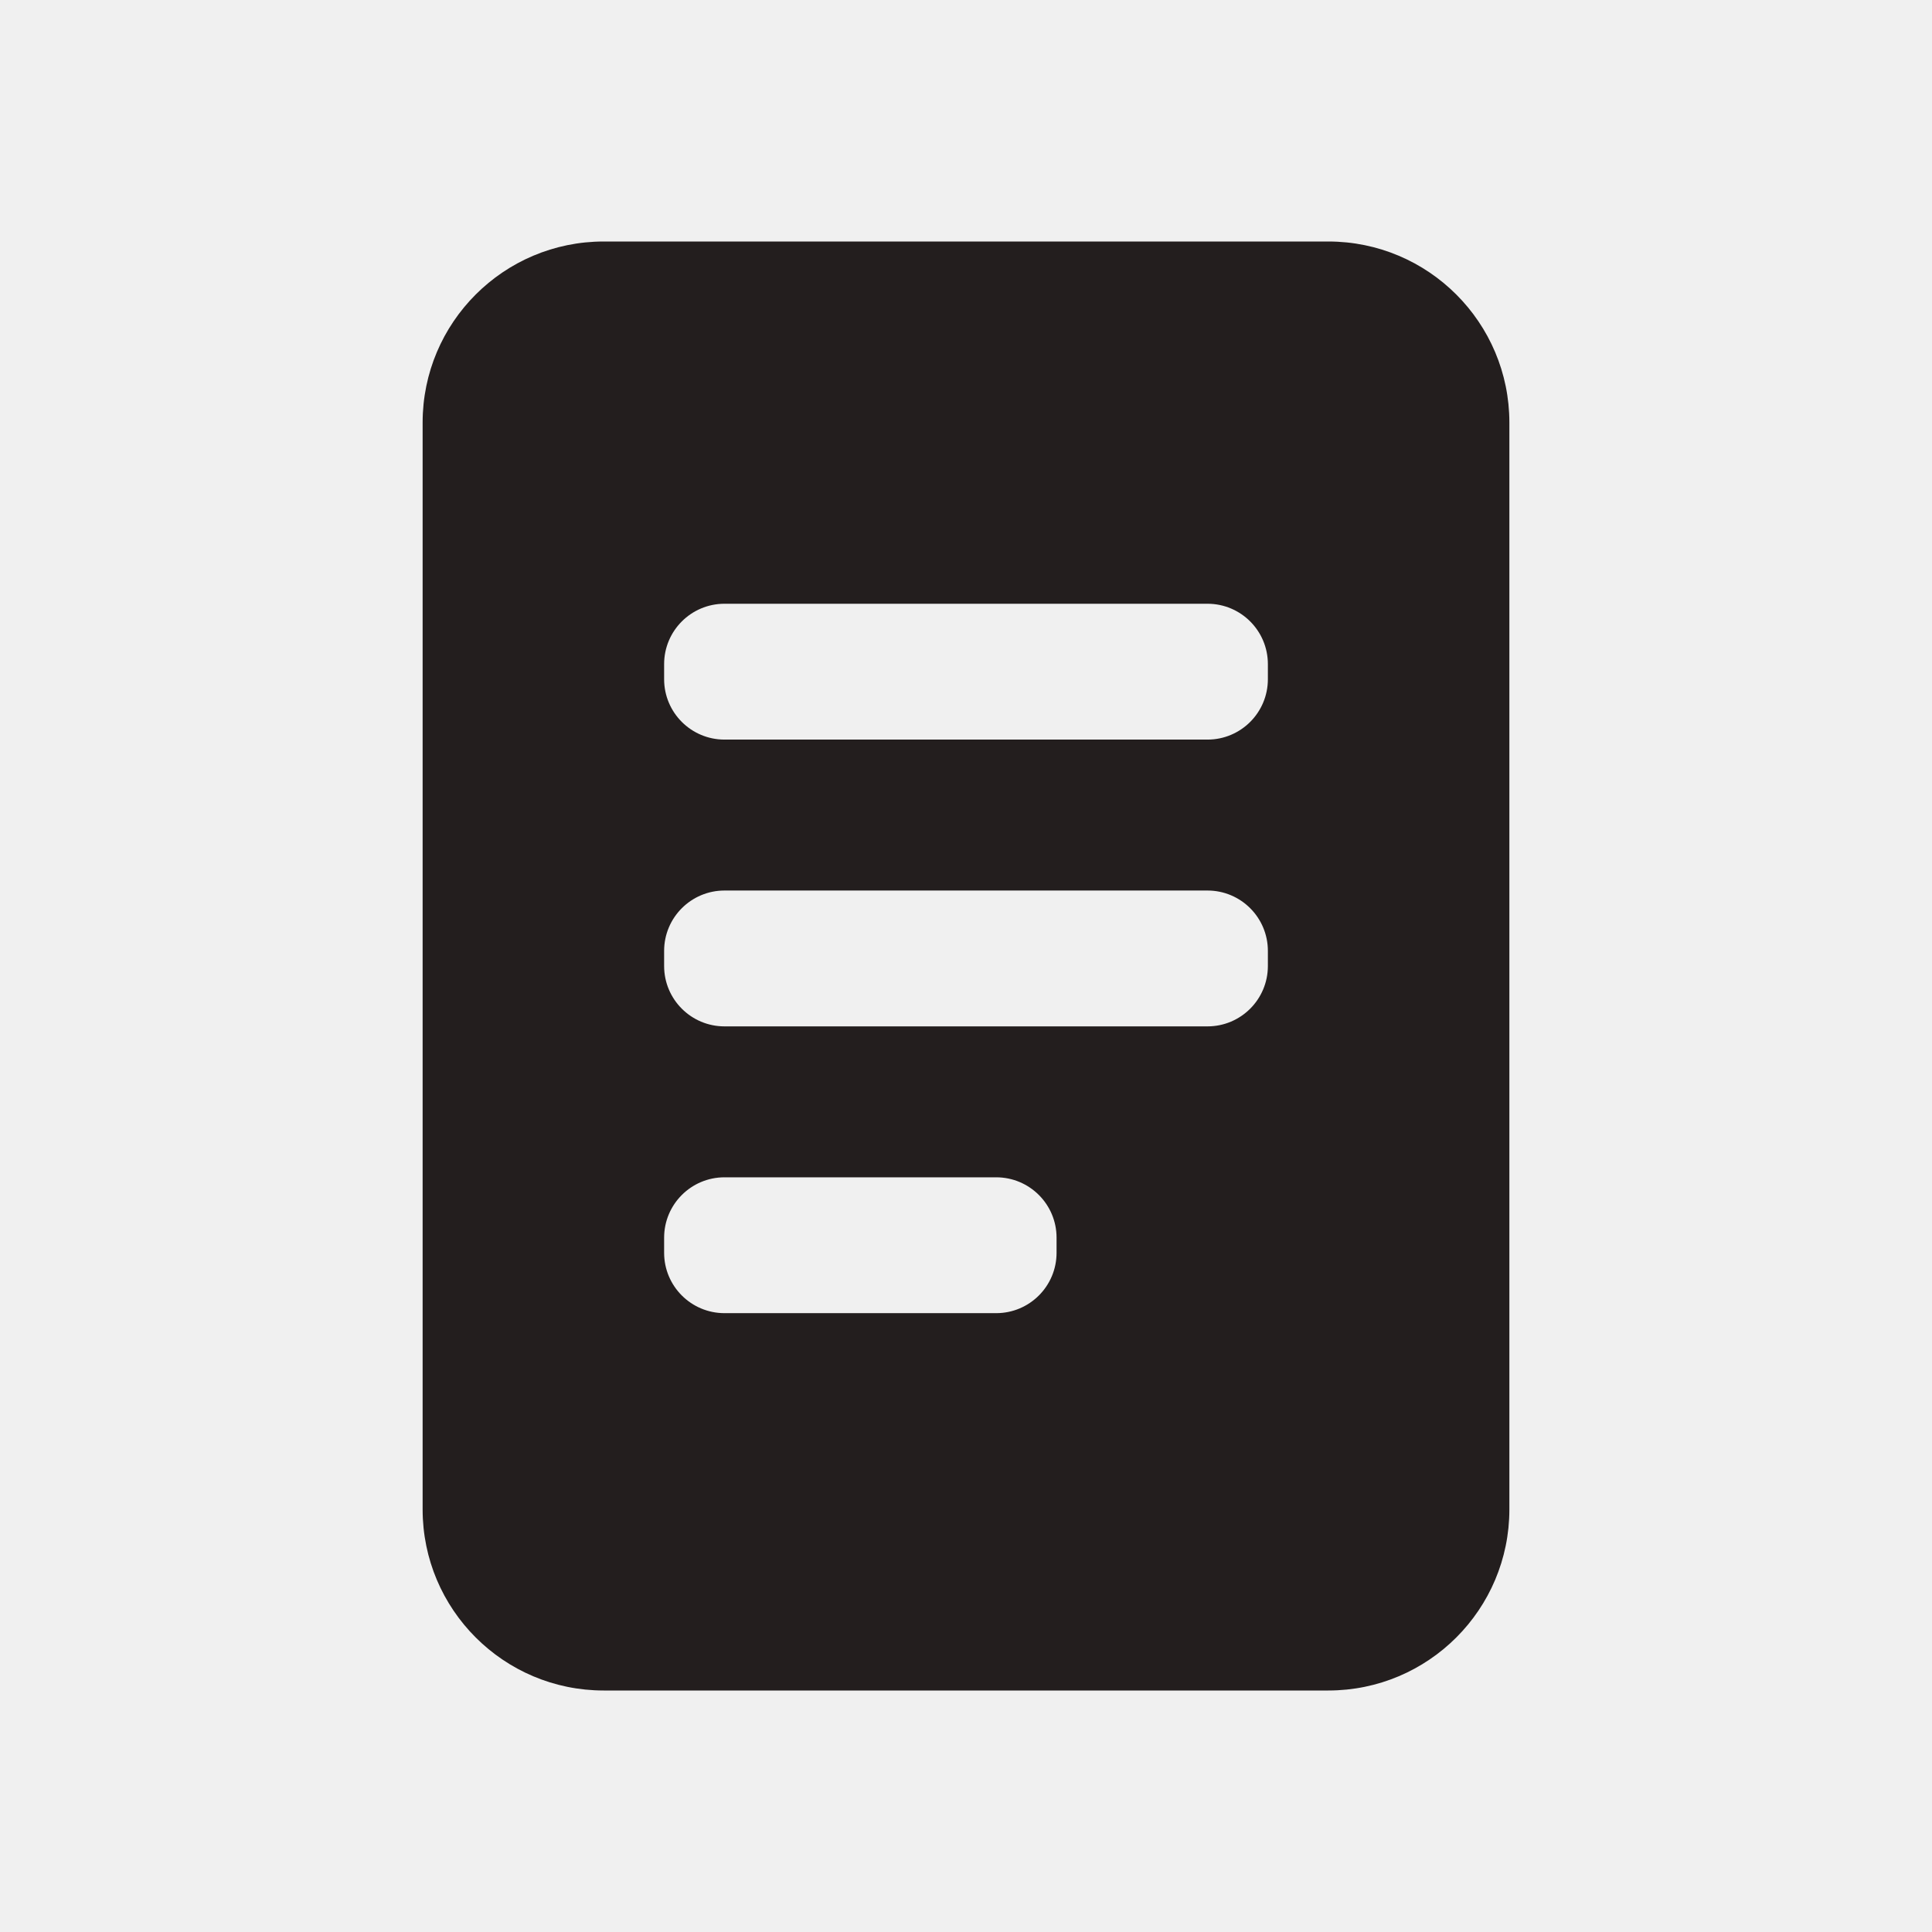
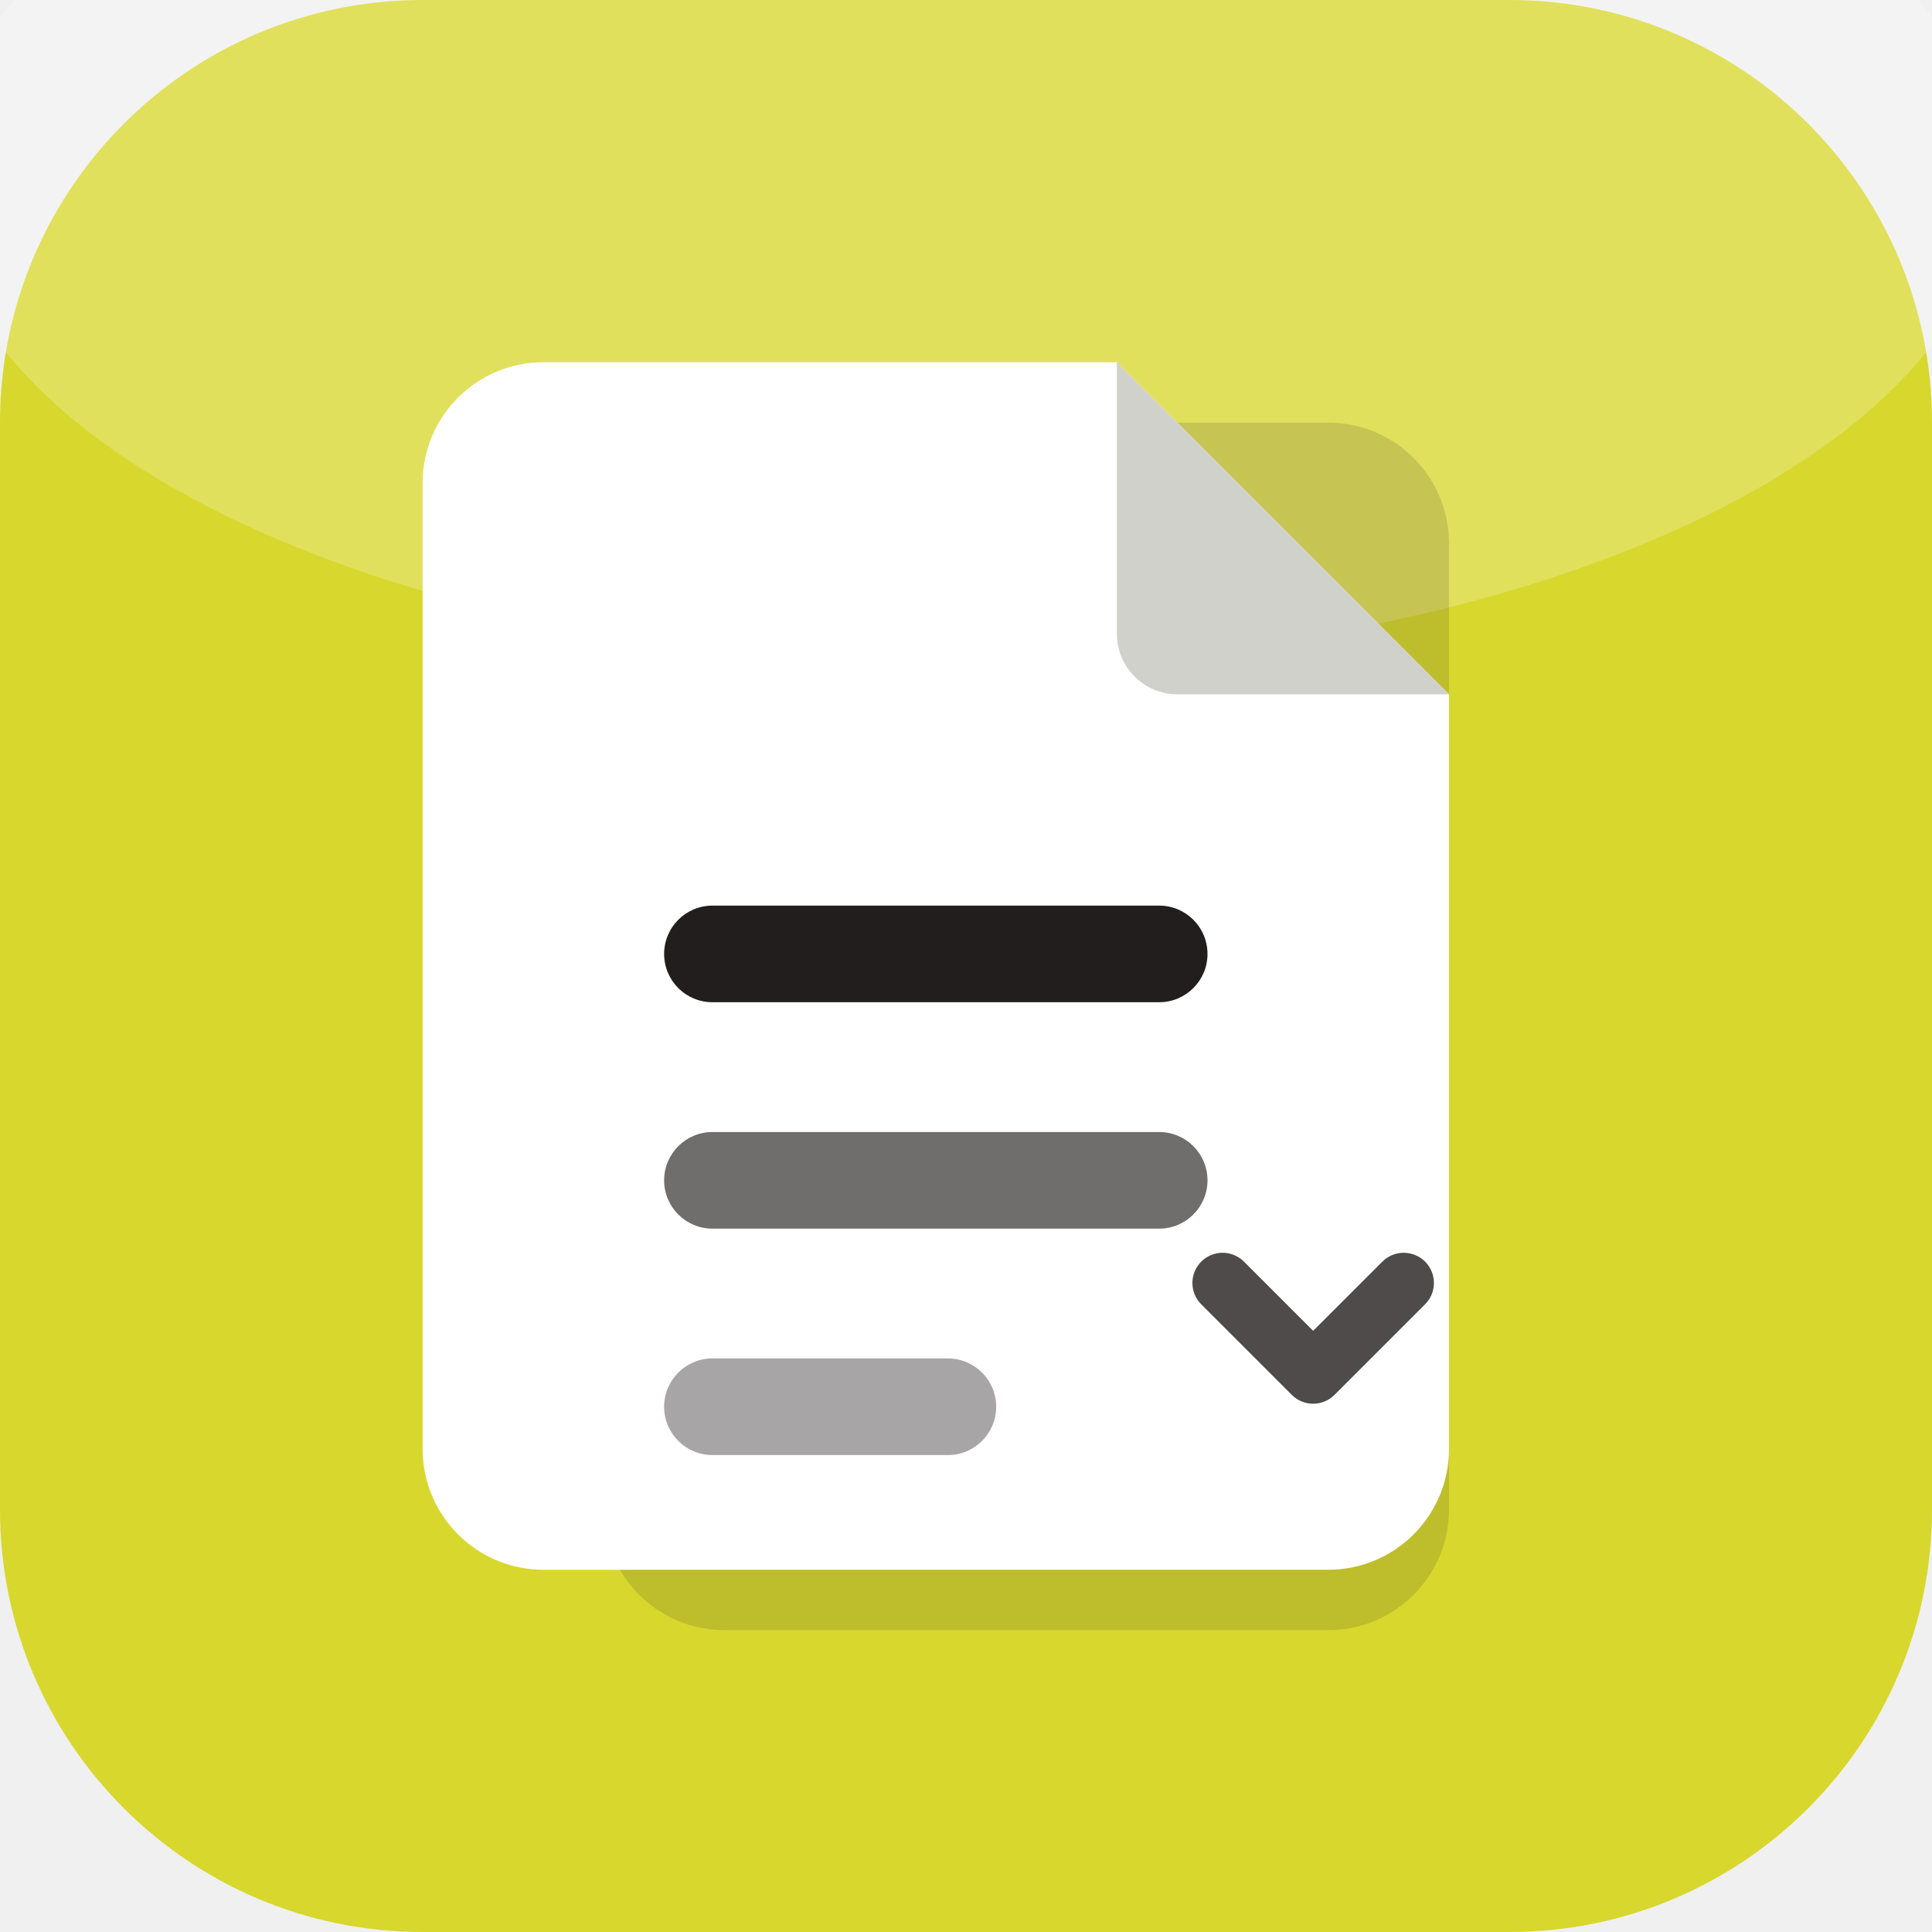
<svg xmlns="http://www.w3.org/2000/svg" viewBox="0 0 64 64" width="64" height="64" role="img" aria-label="DocSort">
-   <style>
-     .mark { fill: #231e1e; }
-     @media (prefers-color-scheme: dark) {
-       .mark { fill: #d7d72e; }
-     }
-   </style>
-   <defs>
-     <mask id="ds-mask">
-       <rect x="14" y="8" width="36" height="48" rx="6" fill="white" />
-       <rect x="22" y="20" width="20" height="4.5" rx="2" fill="black" />
-       <rect x="22" y="29.5" width="20" height="4.5" rx="2" fill="black" />
-       <rect x="22" y="39" width="13" height="4.5" rx="2" fill="black" />
-     </mask>
-   </defs>
-   <rect class="mark" width="64" height="64" mask="url(#ds-mask)" />
+   <rect width="64" height="64" rx="14" fill="#d7d72e" />
+   <ellipse cx="32" cy="6" rx="34" ry="16" fill="#ffffff" opacity="0.22" />
+   <rect x="20" y="14" width="28" height="40" rx="4" fill="#231e1e" opacity="0.14" />
+   <path d="M18 12h19l11 11v25a4 4 0 0 1-4 4H18a4 4 0 0 1-4-4V16a4 4 0 0 1 4-4z" fill="#ffffff" />
+   <path d="M37 12v9a2 2 0 0 0 2 2h9L37 12z" fill="#e4e4df" />
+   <path d="M37 12 48 23h-9a2 2 0 0 1-2-2V12z" fill="#231e1e" opacity="0.1" />
+   <rect x="22" y="30" width="18" height="3.2" rx="1.6" fill="#231e1e" />
+   <rect x="22" y="37.5" width="18" height="3.2" rx="1.6" fill="#231e1e" opacity="0.65" />
+   <rect x="22" y="45" width="11" height="3.2" rx="1.6" fill="#231e1e" opacity="0.4" />
+   <path d="M40.5 42.5 43.5 45.5 46.5 42.5" fill="none" stroke="#231e1e" stroke-width="2" stroke-linecap="round" stroke-linejoin="round" opacity="0.8" />
</svg>
